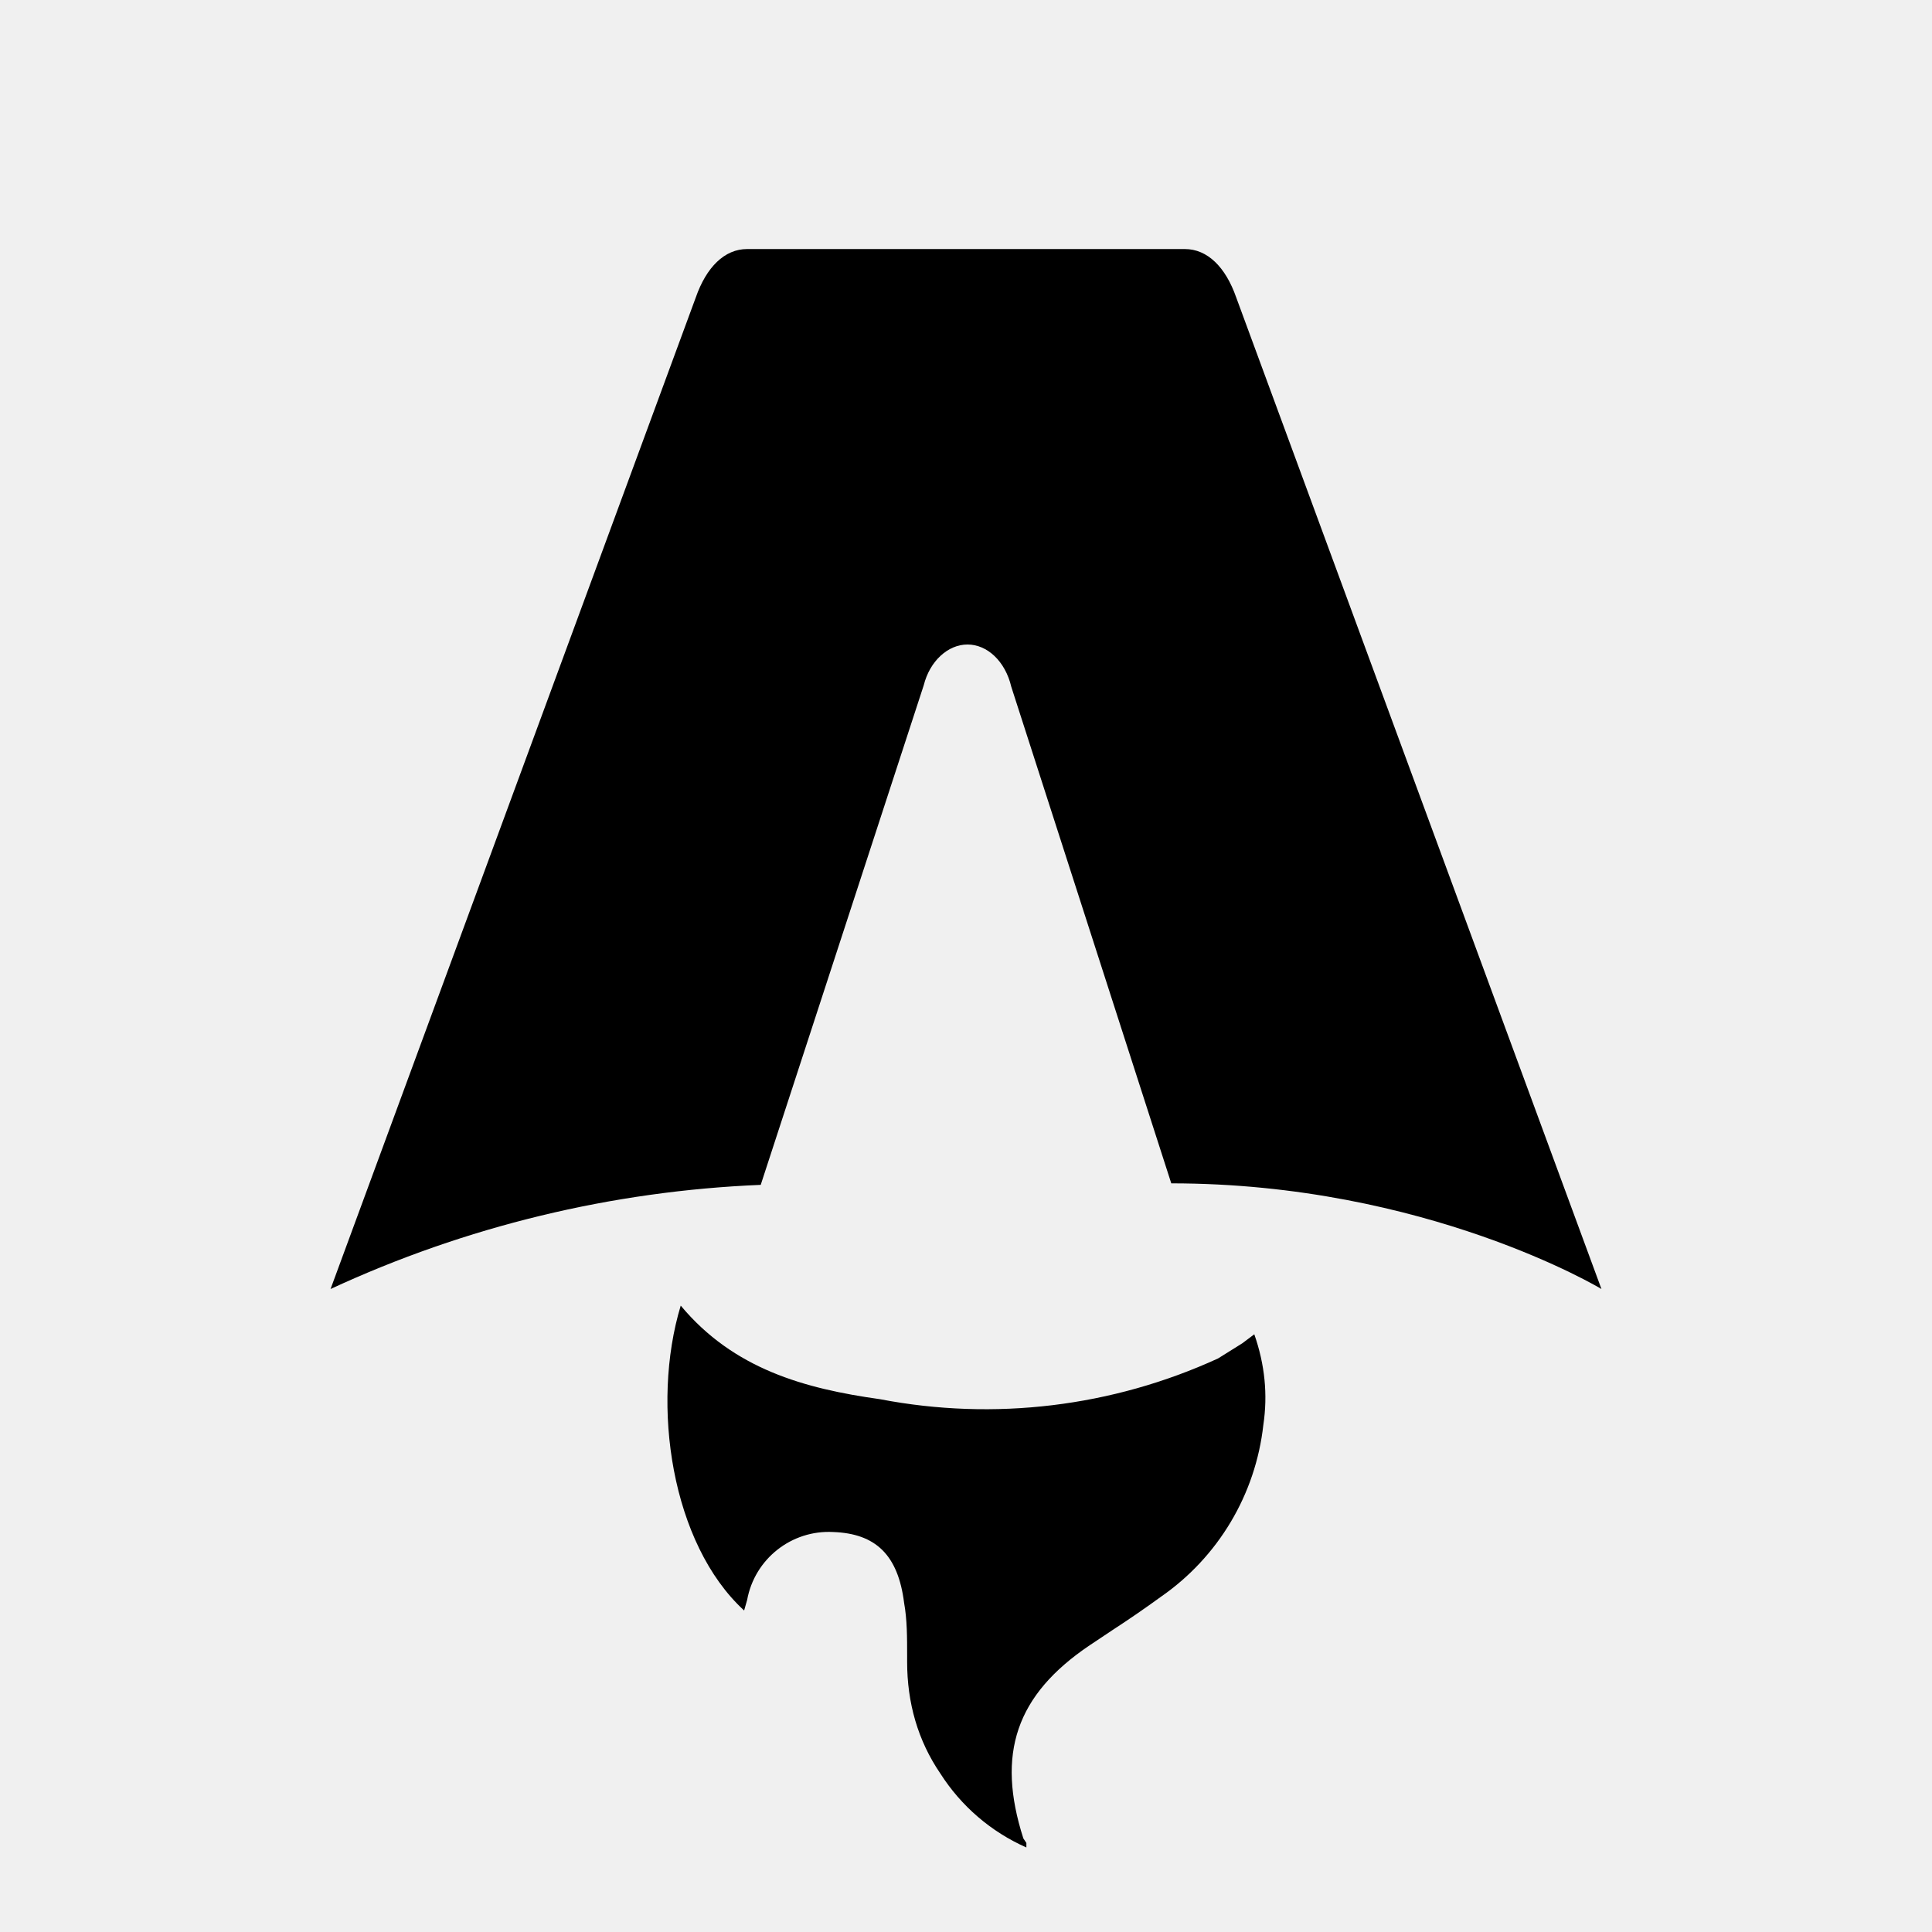
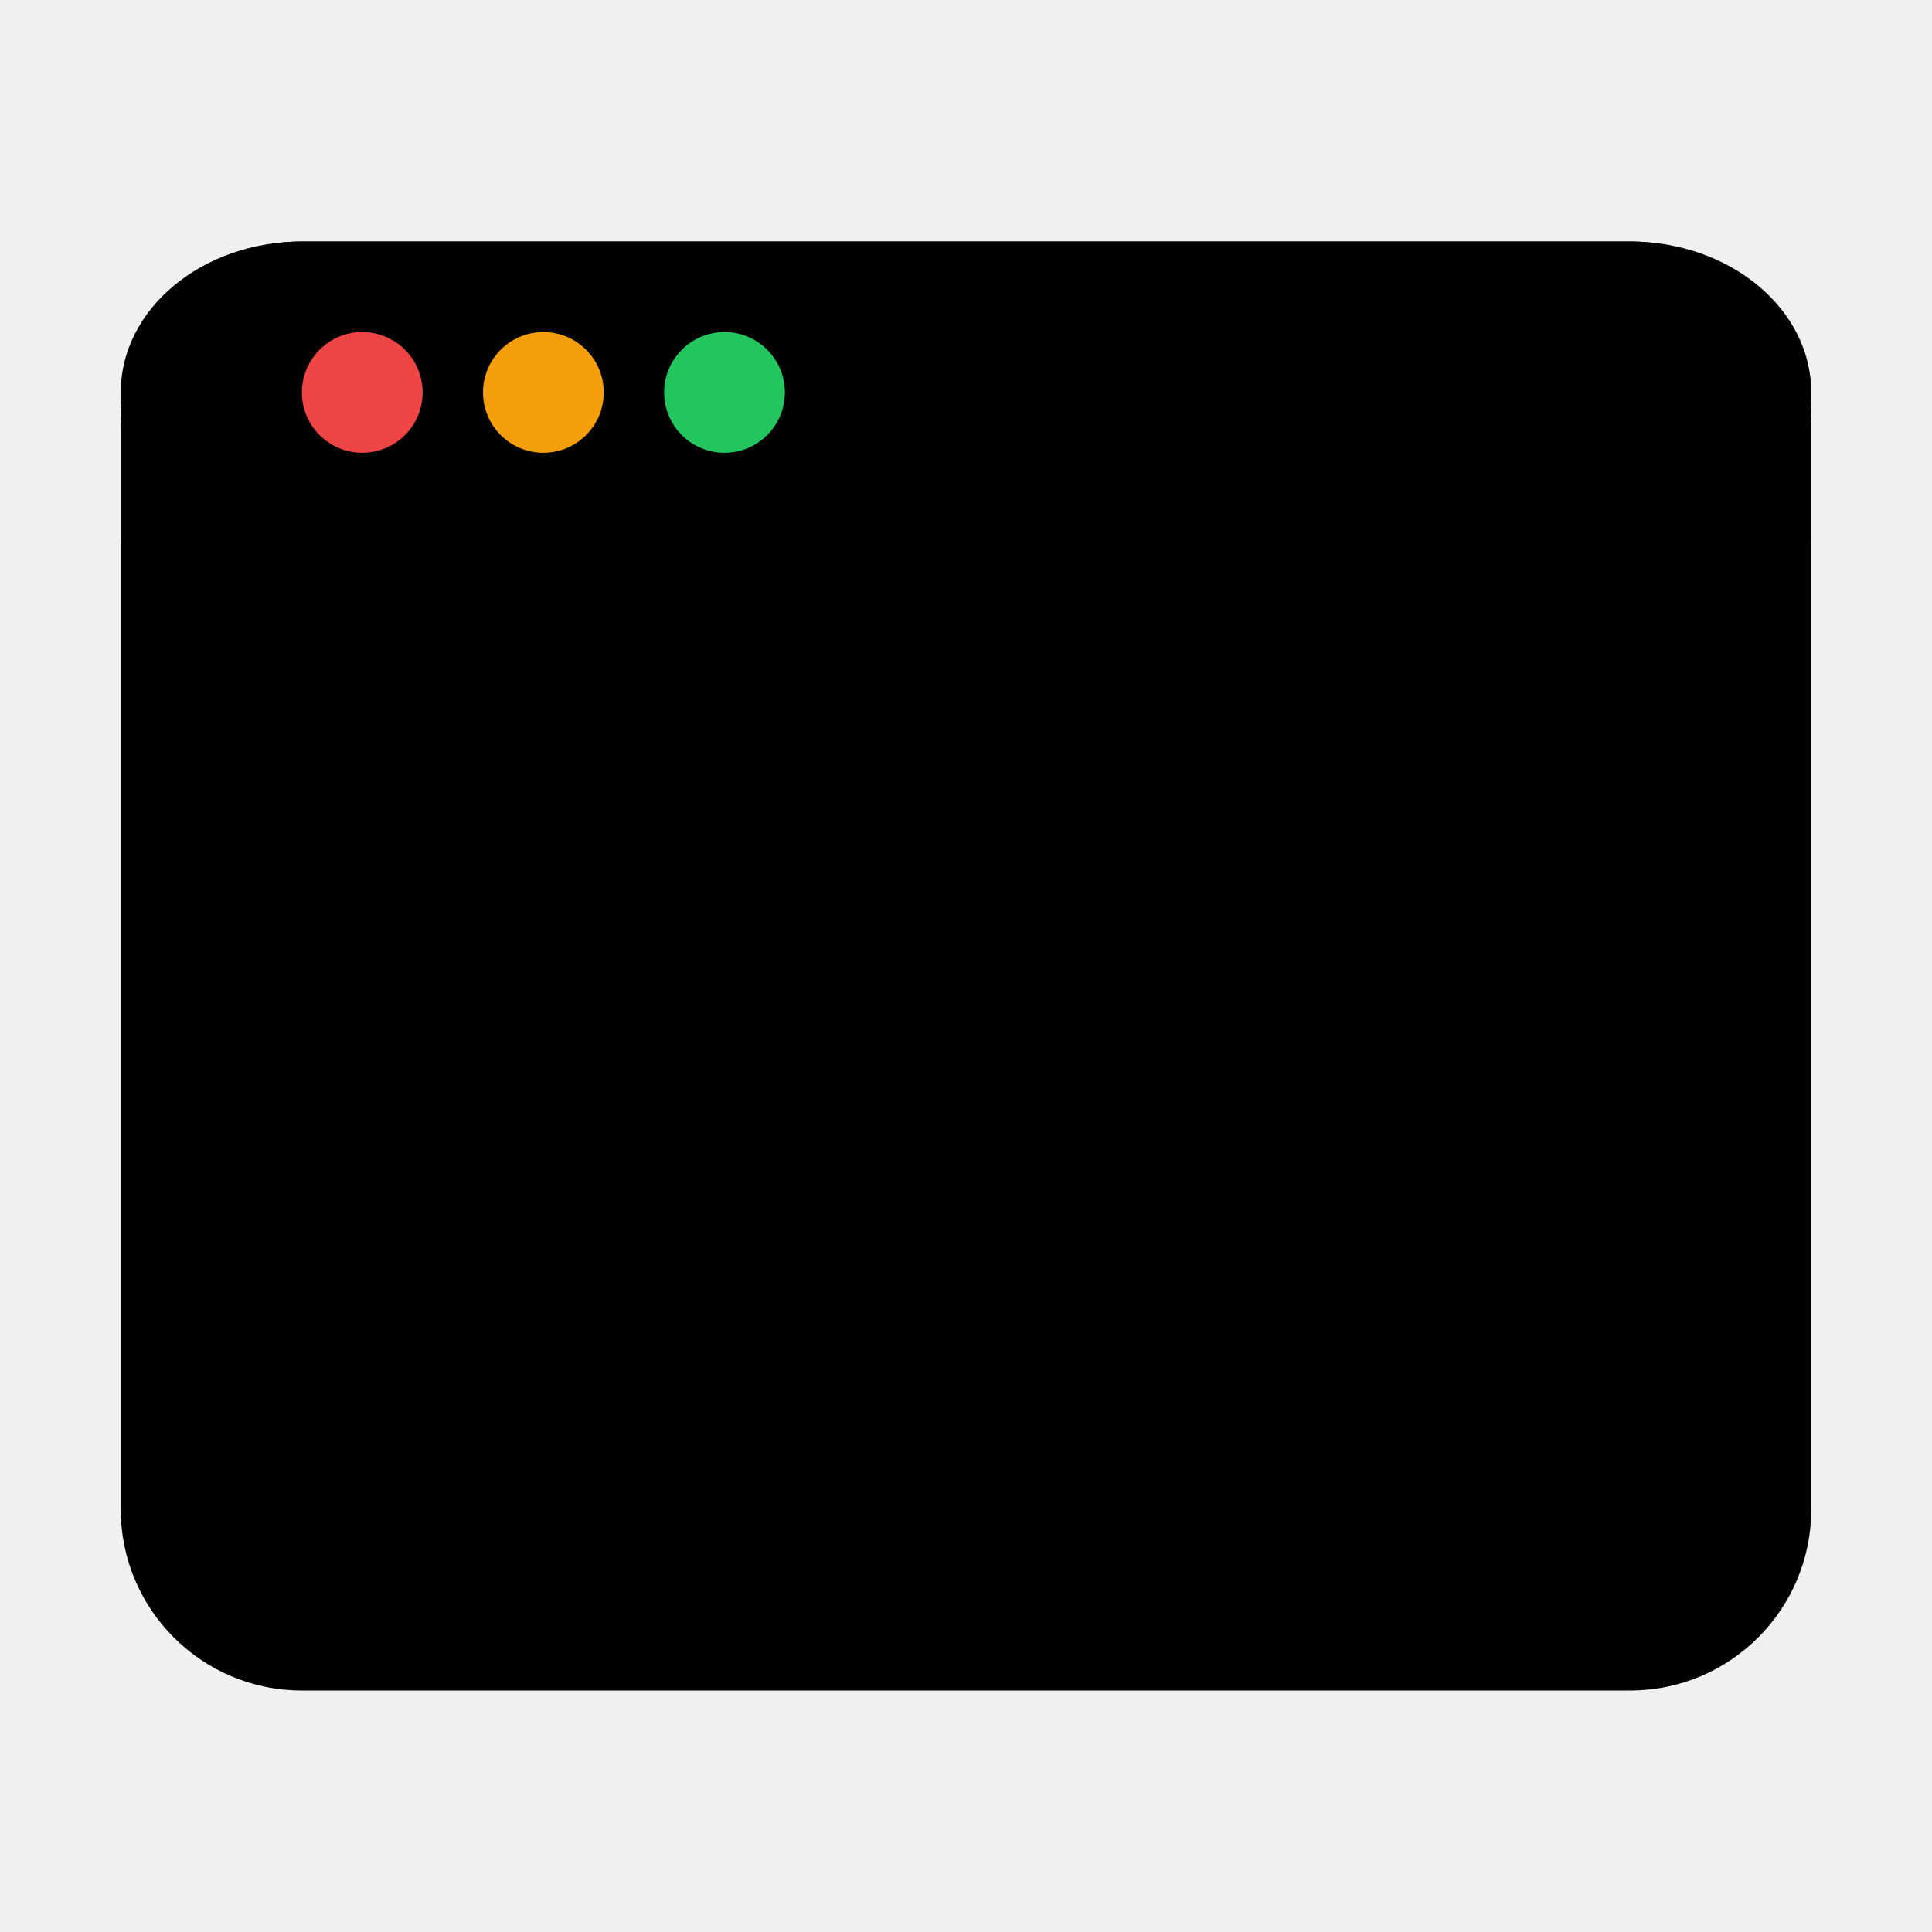
- <svg xmlns="http://www.w3.org/2000/svg" fill="none" viewBox="0 0 128 128">
-   <path d="M50.4 78.5a75.1 75.1 0 0 0-28.5 6.9l24.2-65.7c.7-2 1.9-3.2 3.4-3.2h29c1.5 0 2.7 1.2 3.4 3.2l24.2 65.7s-11.6-7-28.5-7L67 45.5c-.4-1.7-1.6-2.8-2.9-2.8-1.3 0-2.5 1.1-2.9 2.7L50.4 78.5Zm-1.1 28.2Zm-4.2-20.2c-2 6.6-.6 15.8 4.2 20.2a17.5 17.5 0 0 1 .2-.7 5.5 5.5 0 0 1 5.7-4.5c2.8.1 4.3 1.5 4.7 4.7.2 1.1.2 2.3.2 3.5v.4c0 2.7.7 5.2 2.2 7.4a13 13 0 0 0 5.7 4.9v-.3l-.2-.3c-1.8-5.6-.5-9.5 4.4-12.8l1.5-1a73 73 0 0 0 3.2-2.2 16 16 0 0 0 6.8-11.4c.3-2 .1-4-.6-6l-.8.6-1.6 1a37 37 0 0 1-22.4 2.7c-5-.7-9.7-2-13.2-6.2Z" />
+ <svg xmlns="http://www.w3.org/2000/svg" viewBox="0 0 128 128" fill="none">
+   <rect x="8" y="16" width="112" height="96" rx="12" />
+   <rect x="8" y="16" width="112" height="20" rx="12" />
+   <rect x="8" y="28" width="112" height="8" />
+   <circle cx="24" cy="26" r="4" fill="#ef4444" />
+   <circle cx="36" cy="26" r="4" fill="#f59e0b" />
+   <circle cx="48" cy="26" r="4" fill="#22c55e" />
+   <polyline points="24,58 38,70 24,82" stroke-width="7" stroke-linecap="round" stroke-linejoin="round" />
+   <rect x="48" y="64" width="40" height="6" rx="3" />
  <style>
-         path { fill: #000; }
-         @media (prefers-color-scheme: dark) {
-             path { fill: #FFF; }
-         }
-     </style>
+     rect, polyline { stroke: none; fill: #000; }
+     polyline { fill: none; stroke: #000; }
+     @media (prefers-color-scheme: dark) {
+       rect { fill: #fff; }
+       polyline { stroke: #fff; }
+     }
+   </style>
</svg>
